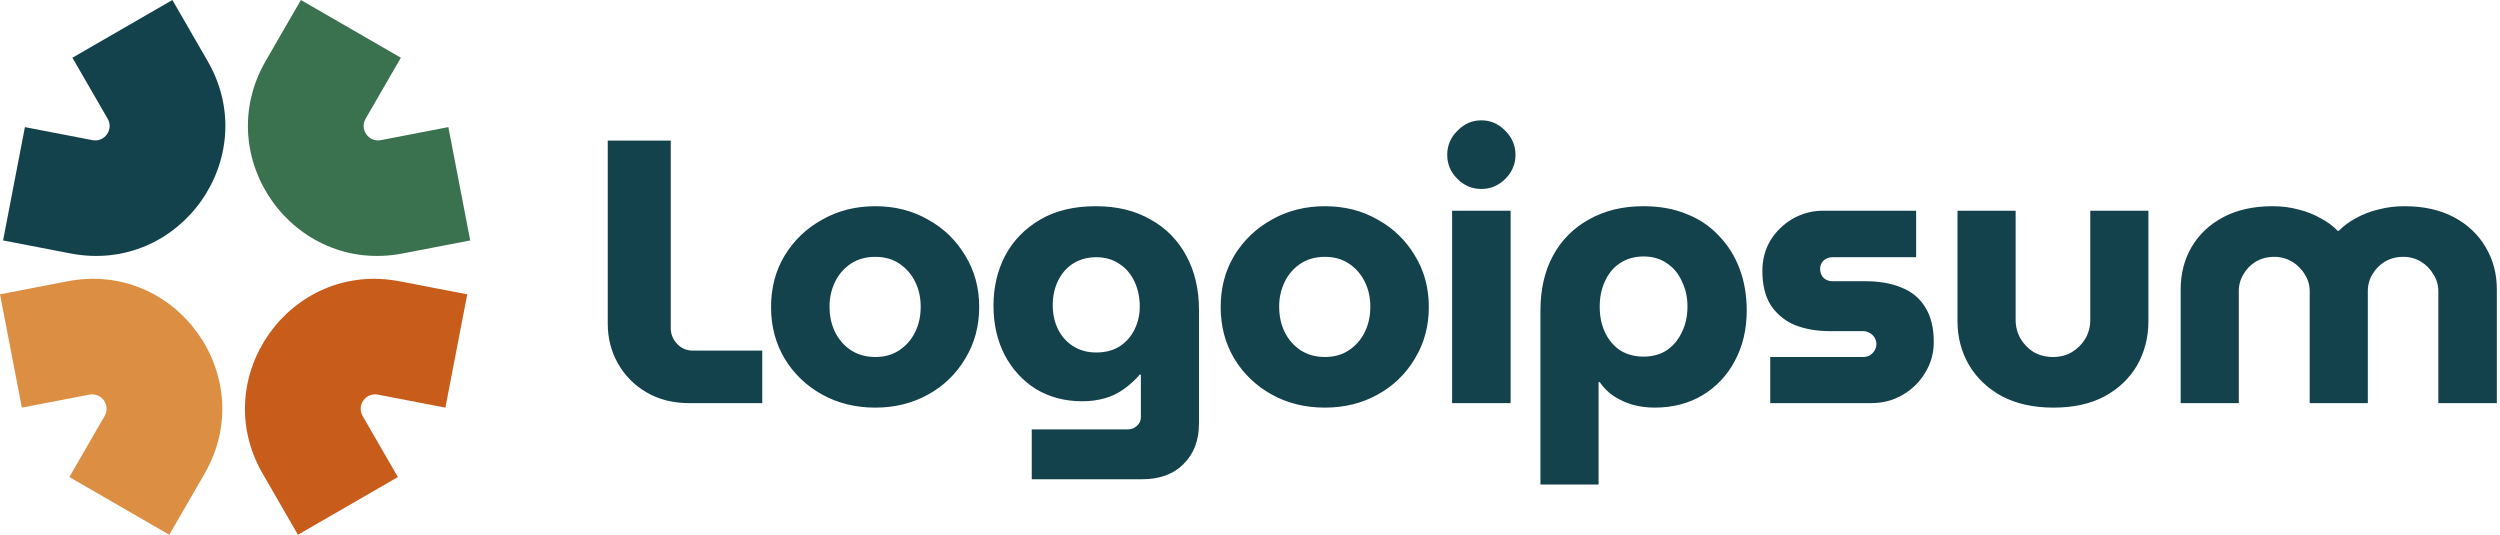
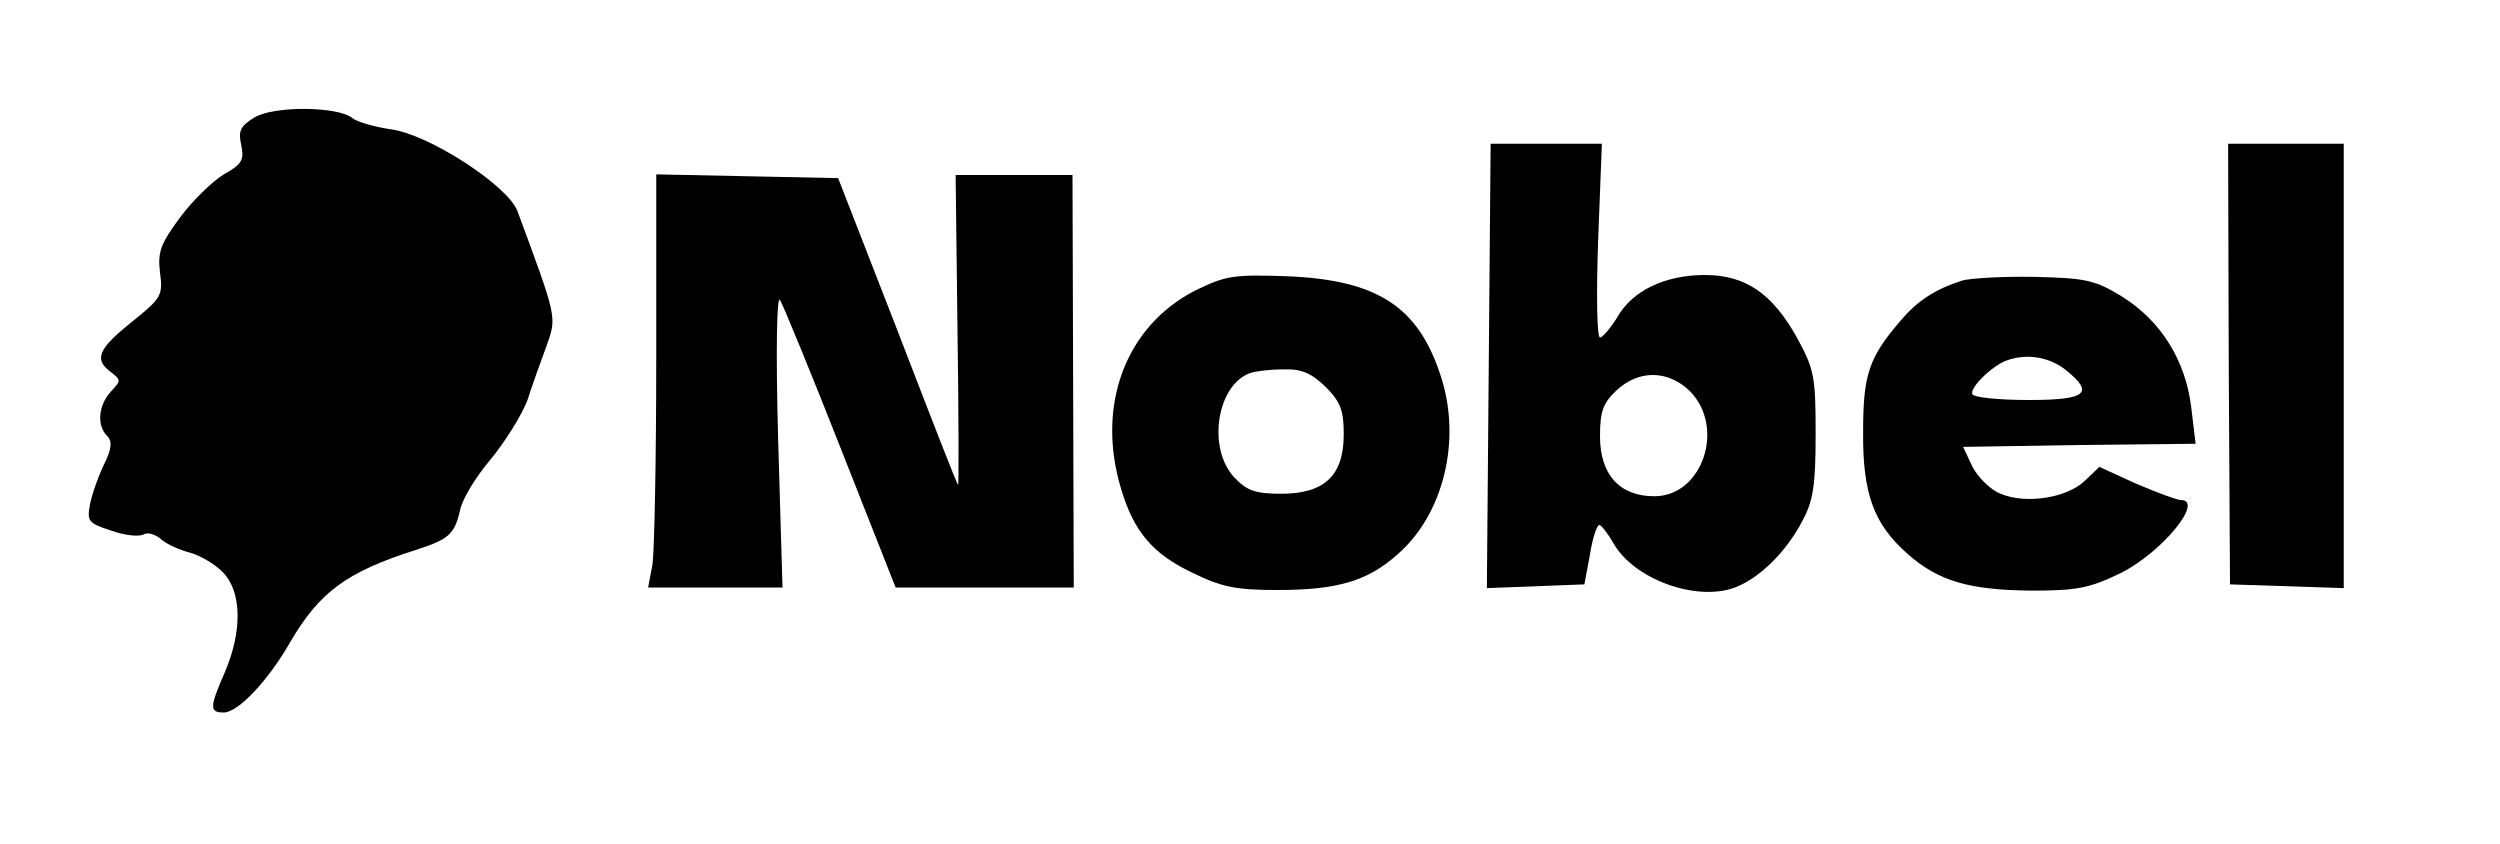
- <svg xmlns="http://www.w3.org/2000/svg" width="187" height="40" fill="none" viewBox="0 0 187 40">
-   <path fill="#3A724F" fill-rule="evenodd" d="M19.87 4.567 22.507 0l7.476 4.317-2.636 4.566c-.463.801.23 1.775 1.138 1.6l5.052-.975 1.635 8.477-5.052.974c-8.172 1.576-14.411-7.184-10.25-14.392Z" clip-rule="evenodd" />
-   <path fill="#DC8E43" fill-rule="evenodd" d="M15.302 35.433 12.665 40l-7.477-4.316 2.637-4.567c.463-.801-.23-1.775-1.139-1.6l-5.051.974L0 22.015l5.052-.974c8.172-1.576 14.41 7.184 10.25 14.392Z" clip-rule="evenodd" />
-   <path fill="#14424C" fill-rule="evenodd" d="M15.53 4.567 12.894 0 5.417 4.317l2.637 4.566c.462.801-.23 1.775-1.139 1.6l-5.052-.975L.23 17.985l5.051.974c8.173 1.576 14.412-7.184 10.25-14.392Z" clip-rule="evenodd" />
-   <path fill="#C85D1B" fill-rule="evenodd" d="M19.65 35.433 22.285 40l7.477-4.316-2.637-4.567c-.462-.801.23-1.775 1.139-1.6l5.051.974 1.635-8.476-5.052-.974c-8.172-1.576-14.41 7.184-10.25 14.392Z" clip-rule="evenodd" />
-   <path fill="#14424C" d="M163.114 30.153v-8.5c0-1.178.271-2.235.813-3.17.561-.954 1.356-1.702 2.385-2.245 1.029-.542 2.254-.813 3.675-.813a7.23 7.23 0 0 1 1.964.252c.599.15 1.141.365 1.627.645.505.262.935.58 1.291.954h.056a5.5 5.5 0 0 1 1.29-.954 6.772 6.772 0 0 1 1.656-.645 7.541 7.541 0 0 1 1.992-.252c1.421 0 2.646.27 3.675.813 1.028.543 1.823 1.29 2.384 2.245.562.935.842 1.991.842 3.17v8.5h-4.377v-8.36c0-.467-.121-.888-.364-1.262a2.663 2.663 0 0 0-.926-.954 2.508 2.508 0 0 0-1.347-.365c-.505 0-.963.122-1.374.365a2.654 2.654 0 0 0-.926.954 2.4 2.4 0 0 0-.337 1.262v8.36h-4.348v-8.36c0-.467-.122-.888-.365-1.262a2.585 2.585 0 0 0-.954-.954 2.508 2.508 0 0 0-1.347-.365c-.505 0-.963.122-1.374.365a2.654 2.654 0 0 0-.926.954 2.41 2.41 0 0 0-.337 1.262v8.36h-4.348ZM153.603 30.49c-1.477 0-2.759-.28-3.843-.842-1.066-.58-1.889-1.356-2.469-2.328-.58-.991-.87-2.086-.87-3.283v-8.276h4.349v8.164c0 .505.121.973.364 1.403.243.411.571.748.982 1.01.43.243.917.365 1.459.365.524 0 .991-.122 1.403-.365.43-.262.767-.599 1.01-1.01.243-.43.365-.898.365-1.403v-8.164h4.348v8.276c0 1.197-.281 2.292-.842 3.283-.561.972-1.374 1.749-2.44 2.328-1.048.561-2.32.842-3.816.842ZM132.414 30.153v-3.45h6.93c.187 0 .355-.038.505-.113.149-.093.271-.215.364-.364a.93.93 0 0 0 0-.982.9.9 0 0 0-.364-.337.934.934 0 0 0-.505-.14h-2.525c-.936 0-1.787-.15-2.553-.449a4.052 4.052 0 0 1-1.796-1.459c-.43-.673-.645-1.543-.645-2.609 0-.823.196-1.571.589-2.244a4.76 4.76 0 0 1 1.655-1.628 4.568 4.568 0 0 1 2.329-.617h6.929v3.479h-6.256a.97.97 0 0 0-.673.253.841.841 0 0 0-.253.617c0 .262.085.486.253.673a.97.97 0 0 0 .673.253h2.469c1.047 0 1.945.159 2.693.476.767.3 1.356.786 1.768 1.46.43.673.645 1.542.645 2.608 0 .842-.215 1.609-.645 2.3a4.613 4.613 0 0 1-1.684 1.656c-.692.412-1.477.617-2.356.617h-7.547ZM122.94 15.425c1.216 0 2.291.196 3.226.589a6.41 6.41 0 0 1 2.413 1.627 6.993 6.993 0 0 1 1.543 2.469c.355.935.533 1.973.533 3.114 0 1.421-.299 2.684-.898 3.787a6.471 6.471 0 0 1-2.412 2.553c-1.029.617-2.226.926-3.591.926-.58 0-1.132-.075-1.656-.224a5.312 5.312 0 0 1-1.402-.646 3.9 3.9 0 0 1-1.038-1.038h-.085v7.66h-4.348V23.223c0-1.59.318-2.965.954-4.124a6.666 6.666 0 0 1 2.693-2.694c1.16-.654 2.516-.981 4.068-.981Zm0 3.759c-.673 0-1.262.168-1.767.505-.487.318-.861.767-1.123 1.347-.261.56-.392 1.197-.392 1.907 0 .711.131 1.347.392 1.908.262.561.636 1.01 1.123 1.347.505.318 1.094.477 1.767.477.673 0 1.253-.16 1.739-.477a3.297 3.297 0 0 0 1.123-1.347c.28-.561.42-1.197.42-1.908 0-.71-.14-1.346-.42-1.907-.262-.58-.636-1.03-1.123-1.347-.486-.337-1.066-.505-1.739-.505ZM108.617 30.153V15.761h4.377v14.392h-4.377Zm2.188-16.019c-.692 0-1.29-.252-1.795-.757-.505-.505-.758-1.104-.758-1.796s.253-1.29.758-1.795c.505-.524 1.103-.786 1.795-.786s1.291.262 1.796.786c.505.505.757 1.103.757 1.795s-.252 1.29-.757 1.796c-.505.505-1.104.757-1.796.757ZM99.105 30.49c-1.477 0-2.805-.327-3.984-.982a7.462 7.462 0 0 1-2.805-2.693c-.673-1.141-1.01-2.422-1.01-3.844 0-1.44.337-2.721 1.01-3.843a7.462 7.462 0 0 1 2.805-2.693c1.179-.674 2.507-1.01 3.984-1.01 1.478 0 2.796.336 3.956 1.01a7.25 7.25 0 0 1 2.777 2.693c.692 1.122 1.038 2.403 1.038 3.843 0 1.422-.346 2.703-1.038 3.844a7.25 7.25 0 0 1-2.777 2.693c-1.178.655-2.497.982-3.956.982Zm0-3.787c.692 0 1.291-.169 1.796-.505a3.424 3.424 0 0 0 1.178-1.347c.281-.561.421-1.197.421-1.908 0-.692-.14-1.318-.421-1.88a3.423 3.423 0 0 0-1.178-1.346c-.505-.337-1.104-.505-1.796-.505s-1.3.168-1.823.505a3.428 3.428 0 0 0-1.179 1.347 4.144 4.144 0 0 0-.42 1.88c0 .71.14 1.346.42 1.907a3.43 3.43 0 0 0 1.179 1.347c.523.336 1.131.505 1.823.505ZM77.174 35.849v-3.732h7.181c.281 0 .515-.093.702-.28a.83.83 0 0 0 .28-.646v-3.17h-.084a6.59 6.59 0 0 1-1.206 1.094c-.412.3-.88.524-1.403.674a6.023 6.023 0 0 1-1.711.224c-1.272 0-2.413-.3-3.423-.898-.991-.617-1.777-1.468-2.357-2.553-.56-1.084-.841-2.319-.841-3.703 0-1.365.29-2.609.87-3.731.598-1.122 1.468-2.02 2.609-2.693 1.14-.674 2.534-1.01 4.18-1.01 1.571 0 2.927.327 4.068.982a6.624 6.624 0 0 1 2.693 2.72c.636 1.16.954 2.526.954 4.097v8.416c0 1.29-.383 2.31-1.15 3.058-.748.767-1.786 1.15-3.114 1.15h-8.248Zm4.825-9.483c.673 0 1.253-.15 1.74-.449a3.18 3.18 0 0 0 1.121-1.262 3.834 3.834 0 0 0 .393-1.74c0-.673-.13-1.29-.392-1.851-.262-.561-.636-1.001-1.123-1.319-.486-.337-1.066-.505-1.74-.505-.654 0-1.234.159-1.739.477-.486.318-.86.748-1.122 1.29-.261.543-.392 1.15-.392 1.824 0 .655.13 1.253.392 1.796.262.523.636.944 1.123 1.262.504.318 1.084.477 1.739.477ZM65.473 30.49c-1.477 0-2.805-.327-3.983-.982a7.46 7.46 0 0 1-2.806-2.693c-.673-1.141-1.01-2.422-1.01-3.844 0-1.44.337-2.721 1.01-3.843a7.46 7.46 0 0 1 2.806-2.693c1.178-.674 2.506-1.01 3.983-1.01 1.478 0 2.796.336 3.956 1.01a7.252 7.252 0 0 1 2.777 2.693c.692 1.122 1.038 2.403 1.038 3.843 0 1.422-.346 2.703-1.038 3.844a7.252 7.252 0 0 1-2.777 2.693c-1.178.655-2.497.982-3.956.982Zm0-3.787c.692 0 1.29-.169 1.796-.505a3.43 3.43 0 0 0 1.178-1.347c.28-.561.42-1.197.42-1.908 0-.692-.14-1.318-.42-1.88a3.429 3.429 0 0 0-1.178-1.346c-.505-.337-1.104-.505-1.796-.505s-1.3.168-1.823.505a3.428 3.428 0 0 0-1.179 1.347 4.145 4.145 0 0 0-.42 1.88c0 .71.14 1.346.42 1.907a3.43 3.43 0 0 0 1.179 1.347c.523.336 1.131.505 1.823.505ZM51.547 30.153c-1.216 0-2.282-.27-3.198-.813a5.763 5.763 0 0 1-2.132-2.16c-.505-.898-.758-1.89-.758-2.974V10.515h4.713v14.027c0 .45.16.842.477 1.179.318.336.71.505 1.178.505h5.19v3.927h-5.47Z" />
+ <svg xmlns="http://www.w3.org/2000/svg" version="1.0" width="400pt" height="135pt" viewBox="0 0 400 135" preserveAspectRatio="xMidYMid meet">
+   <g transform="translate(0,135) scale(0.1,-0.1)" fill="#000000" stroke="none">
+     <path d="M407 1162 c-23 -14 -26 -22 -21 -44 5 -24 1 -31 -28 -47 -18 -11 -50 -42 -70 -69 -31 -42 -36 -55 -32 -88 5 -37 2 -41 -45 -79 -54 -43 -61 -60 -34 -80 17 -13 17 -14 0 -32 -20 -22 -22 -54 -6 -70 9 -9 8 -21 -5 -47 -9 -19 -19 -47 -22 -63 -5 -27 -3 -30 34 -42 22 -8 45 -10 52 -6 6 4 19 0 28 -8 9 -8 30 -17 45 -21 16 -4 40 -18 53 -31 31 -31 32 -94 4 -160 -25 -57 -25 -65 -2 -65 23 0 71 51 106 112 47 81 91 113 201 148 53 17 62 25 71 63 3 18 26 55 49 82 23 28 50 71 59 95 8 25 22 64 31 88 16 45 16 44 -47 214 -15 41 -142 123 -202 131 -27 4 -55 12 -62 18 -23 19 -126 20 -157 1z" />
+     <path d="M2382 765 l-3 -356 78 3 78 3 9 48 c4 26 11 47 15 47 3 0 14 -14 23 -30 33 -57 132 -93 194 -70 39 15 81 56 107 105 18 33 22 57 22 140 0 92 -2 104 -30 155 -39 70 -82 100 -147 100 -64 0 -116 -25 -140 -67 -11 -18 -24 -33 -28 -33 -5 0 -6 70 -3 155 l6 155 -89 0 -89 0 -3 -355z m322 -41 c57 -58 20 -168 -57 -168 -56 0 -87 35 -87 96 0 40 5 53 26 73 36 34 83 33 118 -1z" />
+     <path d="M3566 767 l2 -352 91 -3 91 -3 0 356 0 355 -92 0 -93 0 1 -353z" />
+     <path d="M1050 778 c0 -161 -3 -310 -6 -331 l-7 -37 108 0 107 0 -7 238 c-4 145 -2 231 3 222 5 -8 49 -115 97 -237 l88 -223 143 0 142 0 -1 330 -1 330 -94 0 -93 0 3 -249 c2 -137 2 -248 1 -247 -2 1 -45 112 -97 247 l-95 244 -145 3 -146 3 0 -293z" />
+     <path d="M1912 885 c-111 -57 -159 -184 -118 -318 20 -67 50 -103 113 -133 47 -23 69 -28 137 -28 95 0 144 14 192 57 74 64 103 184 69 286 -36 111 -102 153 -245 159 -87 3 -99 1 -148 -23z m209 -154 c24 -24 29 -38 29 -76 0 -66 -31 -95 -100 -95 -42 0 -55 5 -75 26 -44 47 -28 148 25 167 8 3 32 6 53 6 30 1 45 -6 68 -28z" />
+     <path d="M3139 901 c-43 -14 -71 -32 -98 -64 -51 -59 -60 -87 -60 -177 -1 -100 17 -149 72 -197 49 -43 98 -57 197 -58 74 0 93 4 143 28 66 33 135 117 96 117 -6 0 -38 12 -71 26 l-59 27 -23 -22 c-29 -28 -95 -38 -135 -21 -16 6 -36 26 -45 43 l-15 32 186 3 186 2 -7 58 c-9 75 -48 138 -110 177 -44 27 -58 30 -140 32 -50 1 -103 -2 -117 -6z m165 -142 c48 -38 35 -49 -58 -49 -47 0 -87 4 -90 9 -6 9 30 45 54 54 32 12 68 6 94 -14z" />
+   </g>
</svg>
